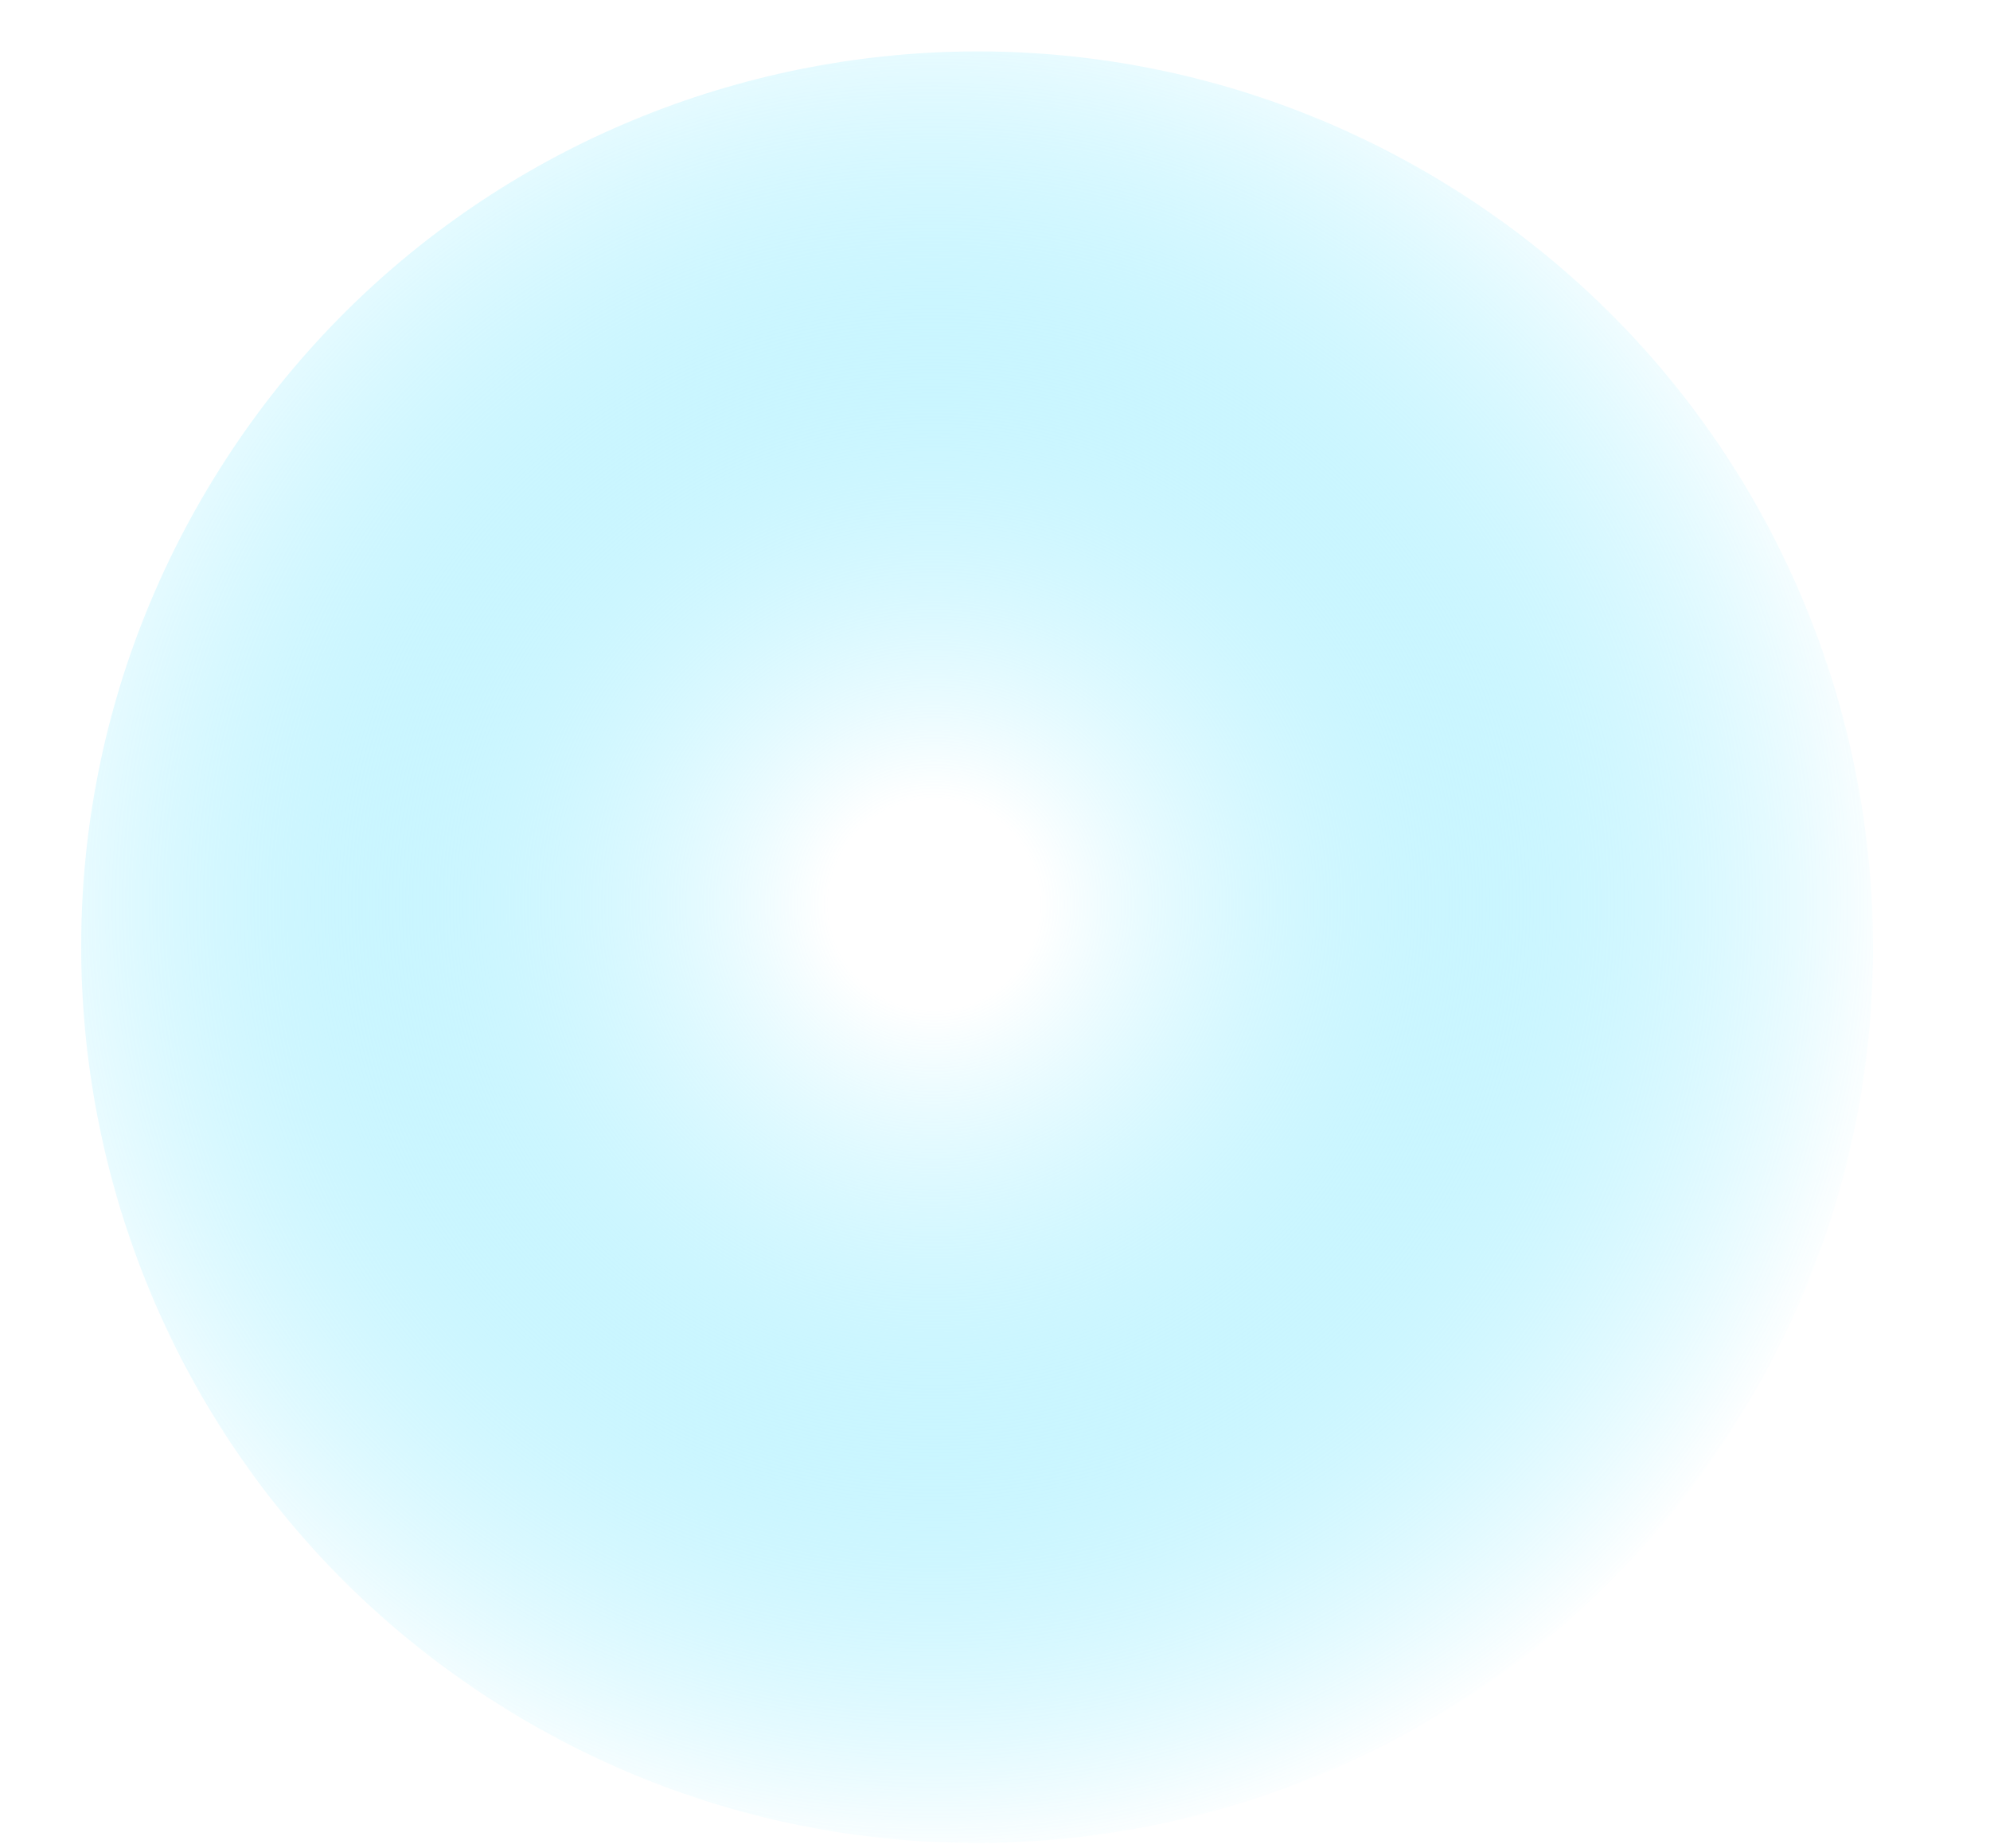
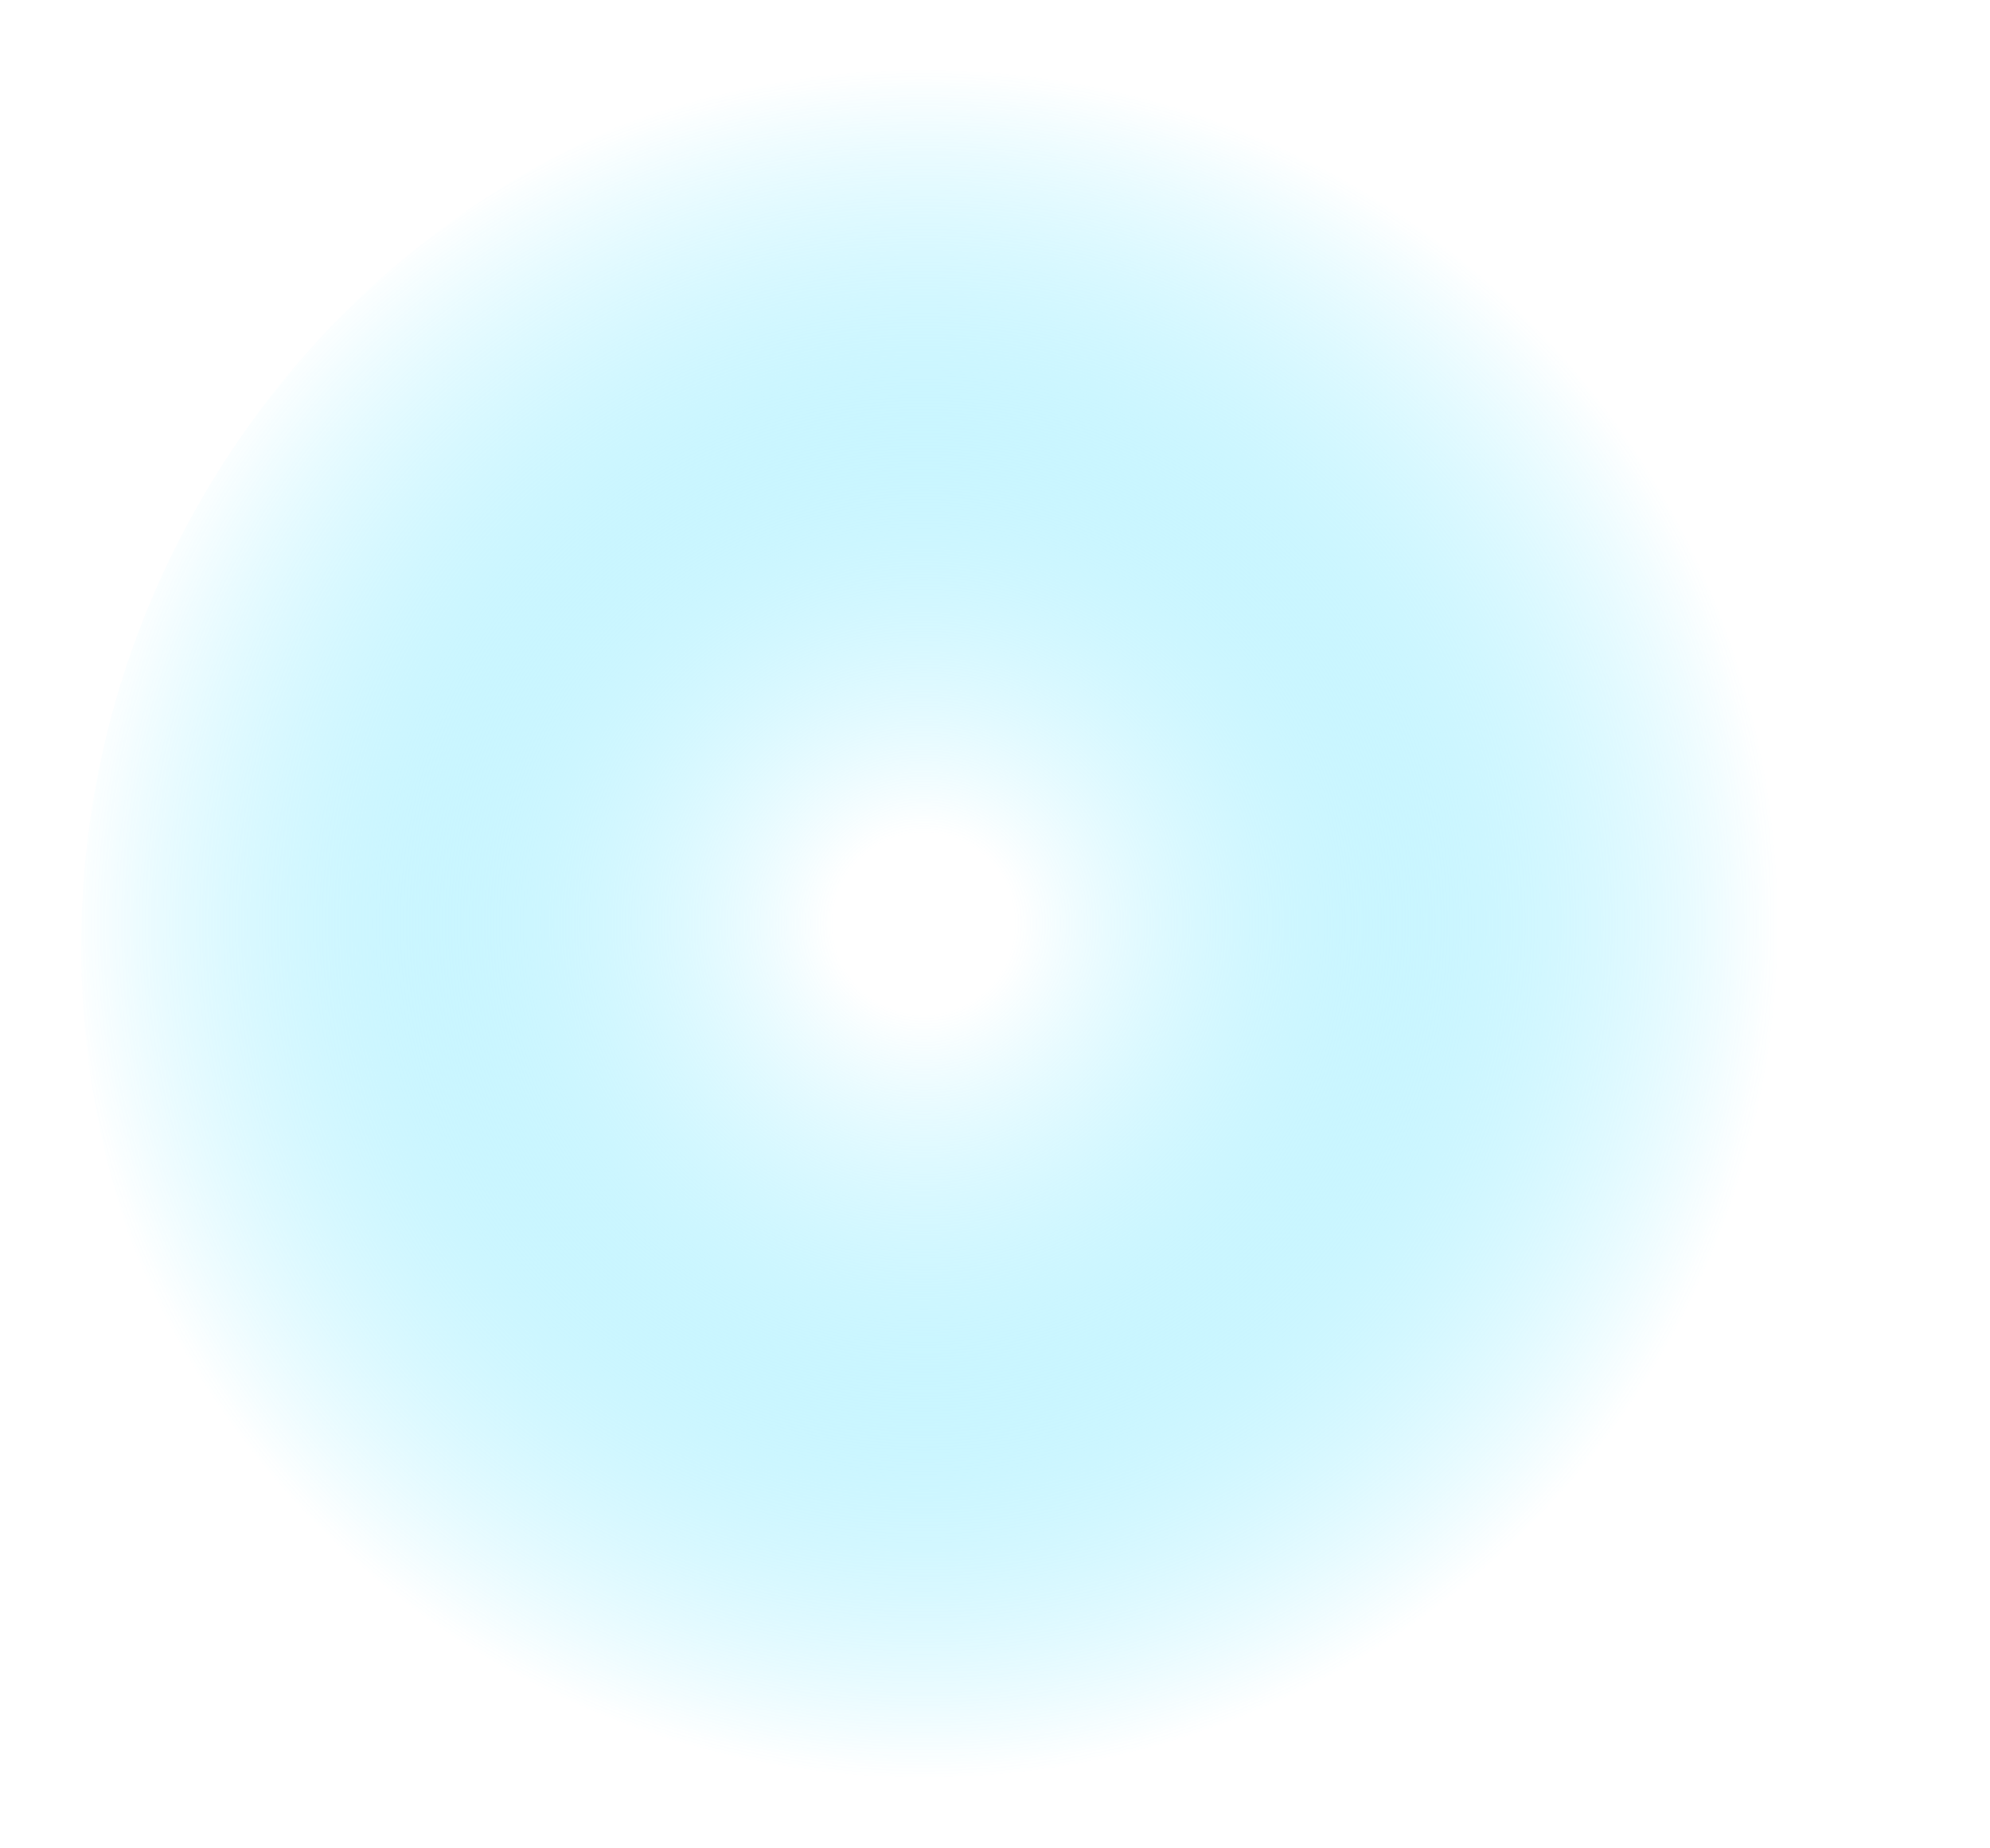
<svg xmlns="http://www.w3.org/2000/svg" width="14" height="13" viewBox="0 0 14 13" fill="none">
-   <circle cx="6.302" cy="6.302" r="6.302" transform="matrix(0.853131 0.521696 0.521696 -0.853131 -1.79004 8.75342)" fill="url(#paint0_diamond_467_4562)" />
+   <circle cx="6.302" cy="6.302" r="6.302" transform="matrix(0.853131 0.521696 0.521696 -0.853131 -1.79004 8.75342)" fill="url(#paint0_diamond_467_2385)" />
  <defs>
-     <radialGradient id="paint0_diamond_467_4562" cx="0" cy="0" r="1" gradientUnits="userSpaceOnUse" gradientTransform="translate(5.89015 6.40131) rotate(120.194) scale(6.75199)">
-       <stop offset="0.109" stop-color="white" />
+     <radialGradient id="paint0_diamond_467_2385" cx="0" cy="0" r="1" gradientUnits="userSpaceOnUse" gradientTransform="translate(5.89689 6.24735) rotate(121.446) scale(6)">
+       <stop offset="0.106" stop-color="white" />
      <stop offset="1" stop-color="#2AD9FF" stop-opacity="0" />
    </radialGradient>
  </defs>
</svg>
